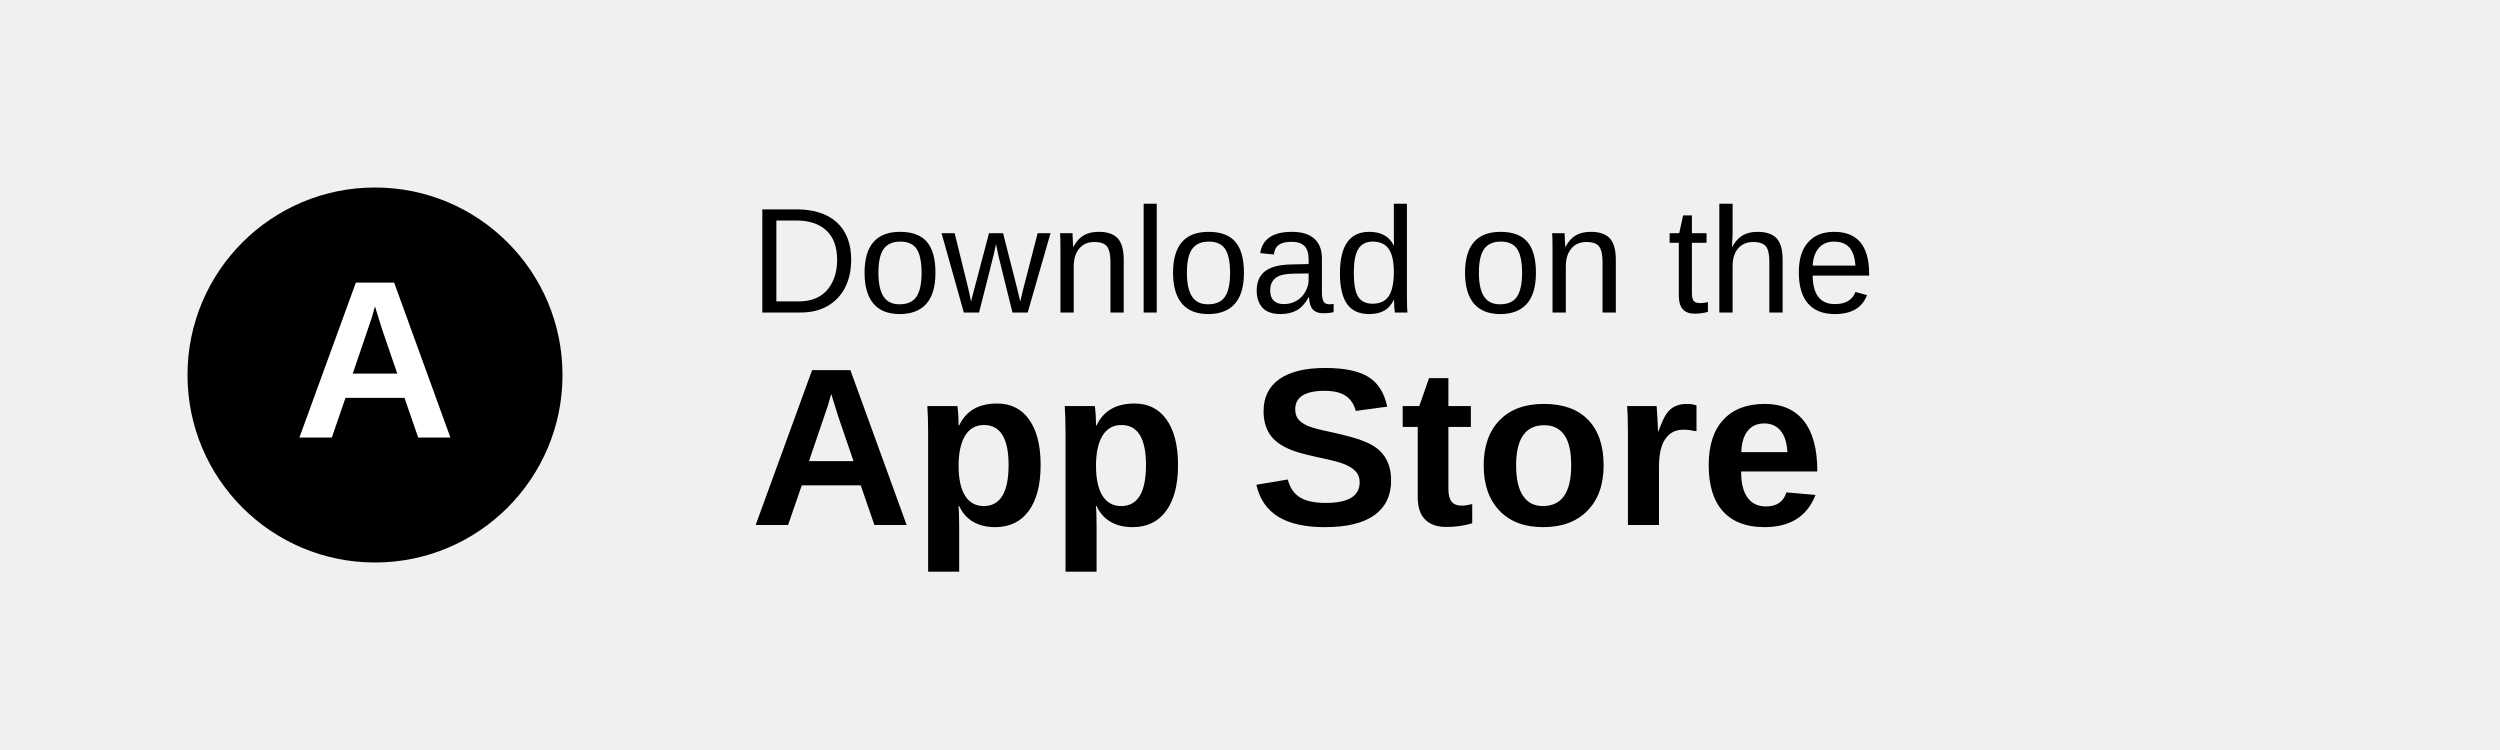
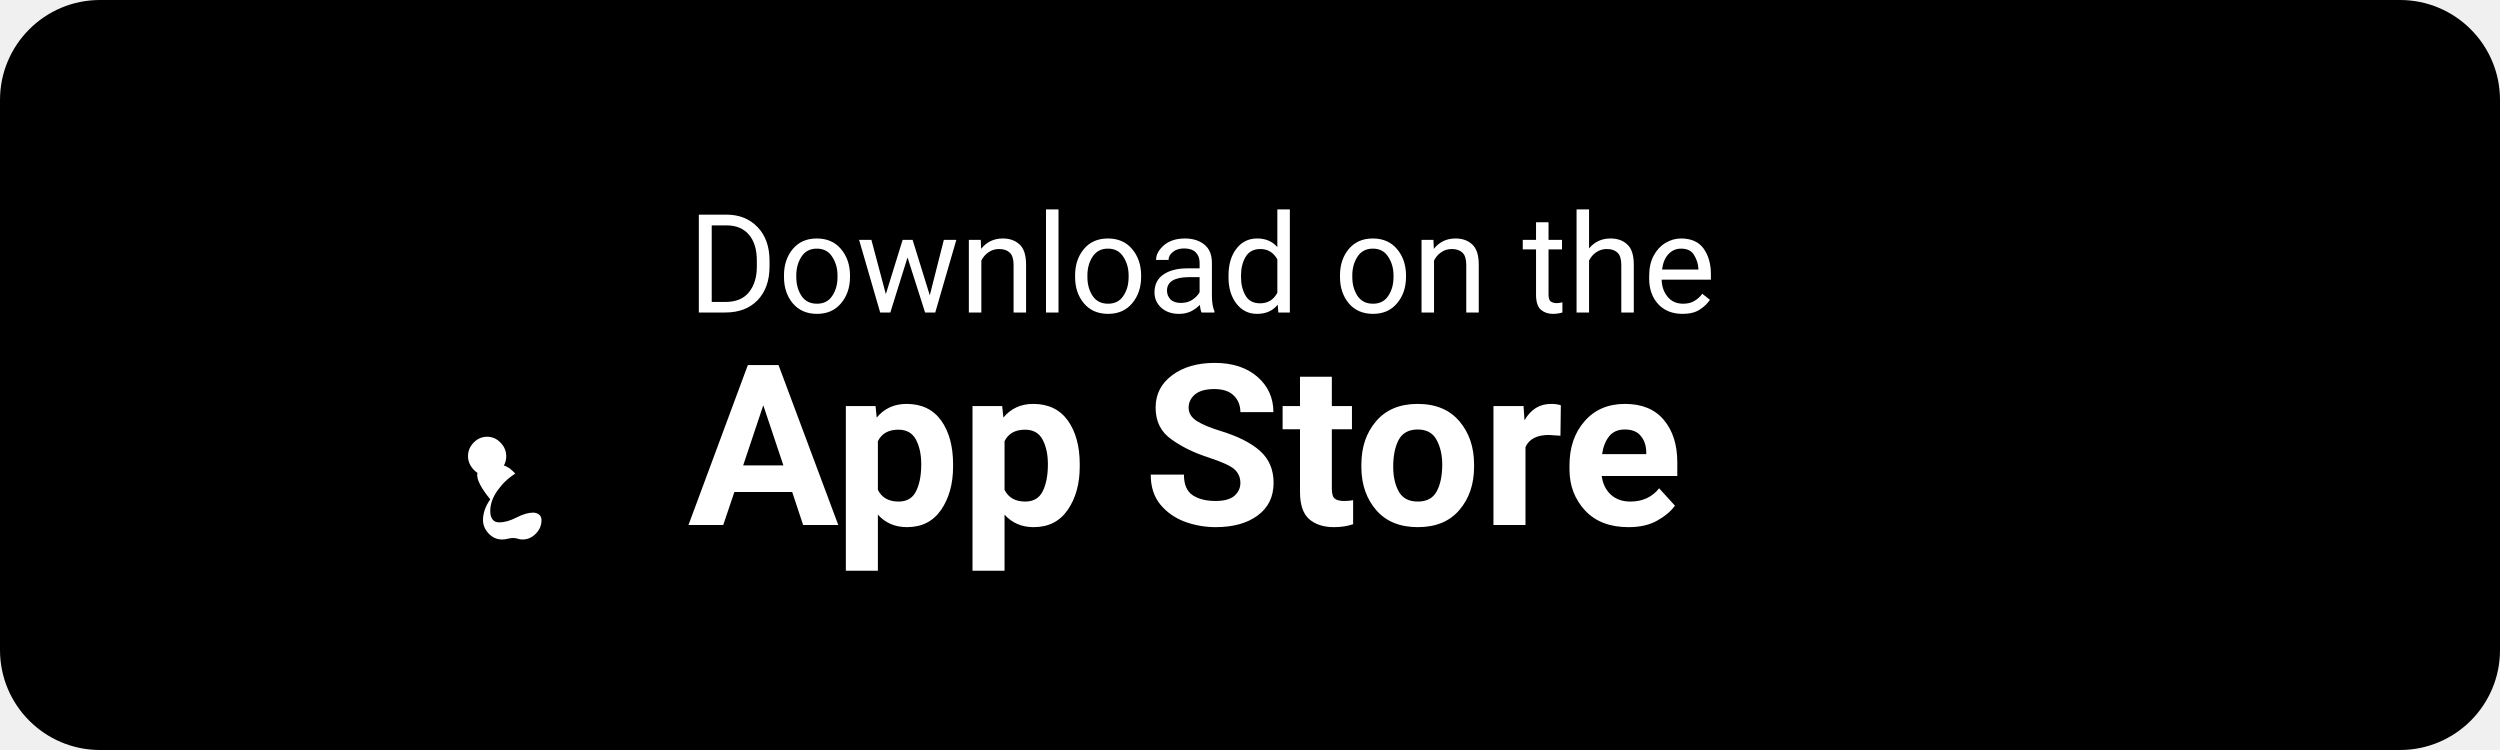
<svg xmlns="http://www.w3.org/2000/svg" width="200" height="60" viewBox="0 0 200 60">
-   <circle cx="30" cy="30" r="15" fill="#000000" />
-   <text x="30" y="35" font-family="Arial, sans-serif" font-size="18" font-weight="bold" text-anchor="middle" fill="#ffffff">A</text>
-   <text x="60" y="25" font-family="Arial, sans-serif" font-size="12" font-weight="400" fill="#000000">Download on the</text>
-   <text x="60" y="42" font-family="Arial, sans-serif" font-size="18" font-weight="600" fill="#000000">App Store</text>
+   <rect width="200" height="60" rx="8" fill="#000000" />
+   <g transform="translate(20, 18)">
+     <path d="M18.71,19.25c0.76-0.24,1.47-0.18,2.06,0.22c0.16,0.12,0.31,0.26,0.45,0.42c-0.56,0.35-1.03,0.8-1.42,1.35c-0.39,0.55-0.58,1.1-0.58,1.65c0,0.28,0.06,0.5,0.18,0.66c0.12,0.16,0.3,0.24,0.54,0.24c0.41,0,0.87-0.13,1.38-0.39c0.51-0.26,0.95-0.39,1.32-0.39c0.19,0,0.35,0.05,0.48,0.15c0.13,0.1,0.2,0.25,0.2,0.45c0,0.41-0.15,0.77-0.45,1.08c-0.3,0.31-0.66,0.47-1.08,0.47c-0.12,0-0.24-0.02-0.36-0.06c-0.12-0.04-0.24-0.06-0.36-0.06c-0.15,0-0.3,0.02-0.45,0.06c-0.15,0.04-0.3,0.06-0.45,0.06c-0.42,0-0.78-0.16-1.08-0.48c-0.3-0.32-0.45-0.68-0.45-1.08c0-0.55,0.19-1.1,0.58-1.65C17.68,20.05,18.15,19.6,18.71,19.25z" fill="#ffffff" />
+     <path d="M20.5,18.5c0,0.41-0.15,0.77-0.45,1.08c-0.3,0.31-0.66,0.47-1.08,0.47c-0.42,0-0.78-0.16-1.08-0.48c-0.3-0.32-0.45-0.68-0.45-1.08c0-0.41,0.15-0.77,0.45-1.08c0.3-0.31,0.66-0.47,1.08-0.47c0.42,0,0.78,0.16,1.08,0.48C20.35,17.73,20.5,18.09,20.5,18.5z" fill="#ffffff" />
+   </g>
+   <text x="55" y="25" font-family="'SF Pro Display', -apple-system, BlinkMacSystemFont, 'Segoe UI', Roboto, sans-serif" font-size="11" font-weight="400" fill="#ffffff">Download on the</text>
+   <text x="55" y="42" font-family="'SF Pro Display', -apple-system, BlinkMacSystemFont, 'Segoe UI', Roboto, sans-serif" font-size="18" font-weight="600" fill="#ffffff">App Store</text>
</svg>
